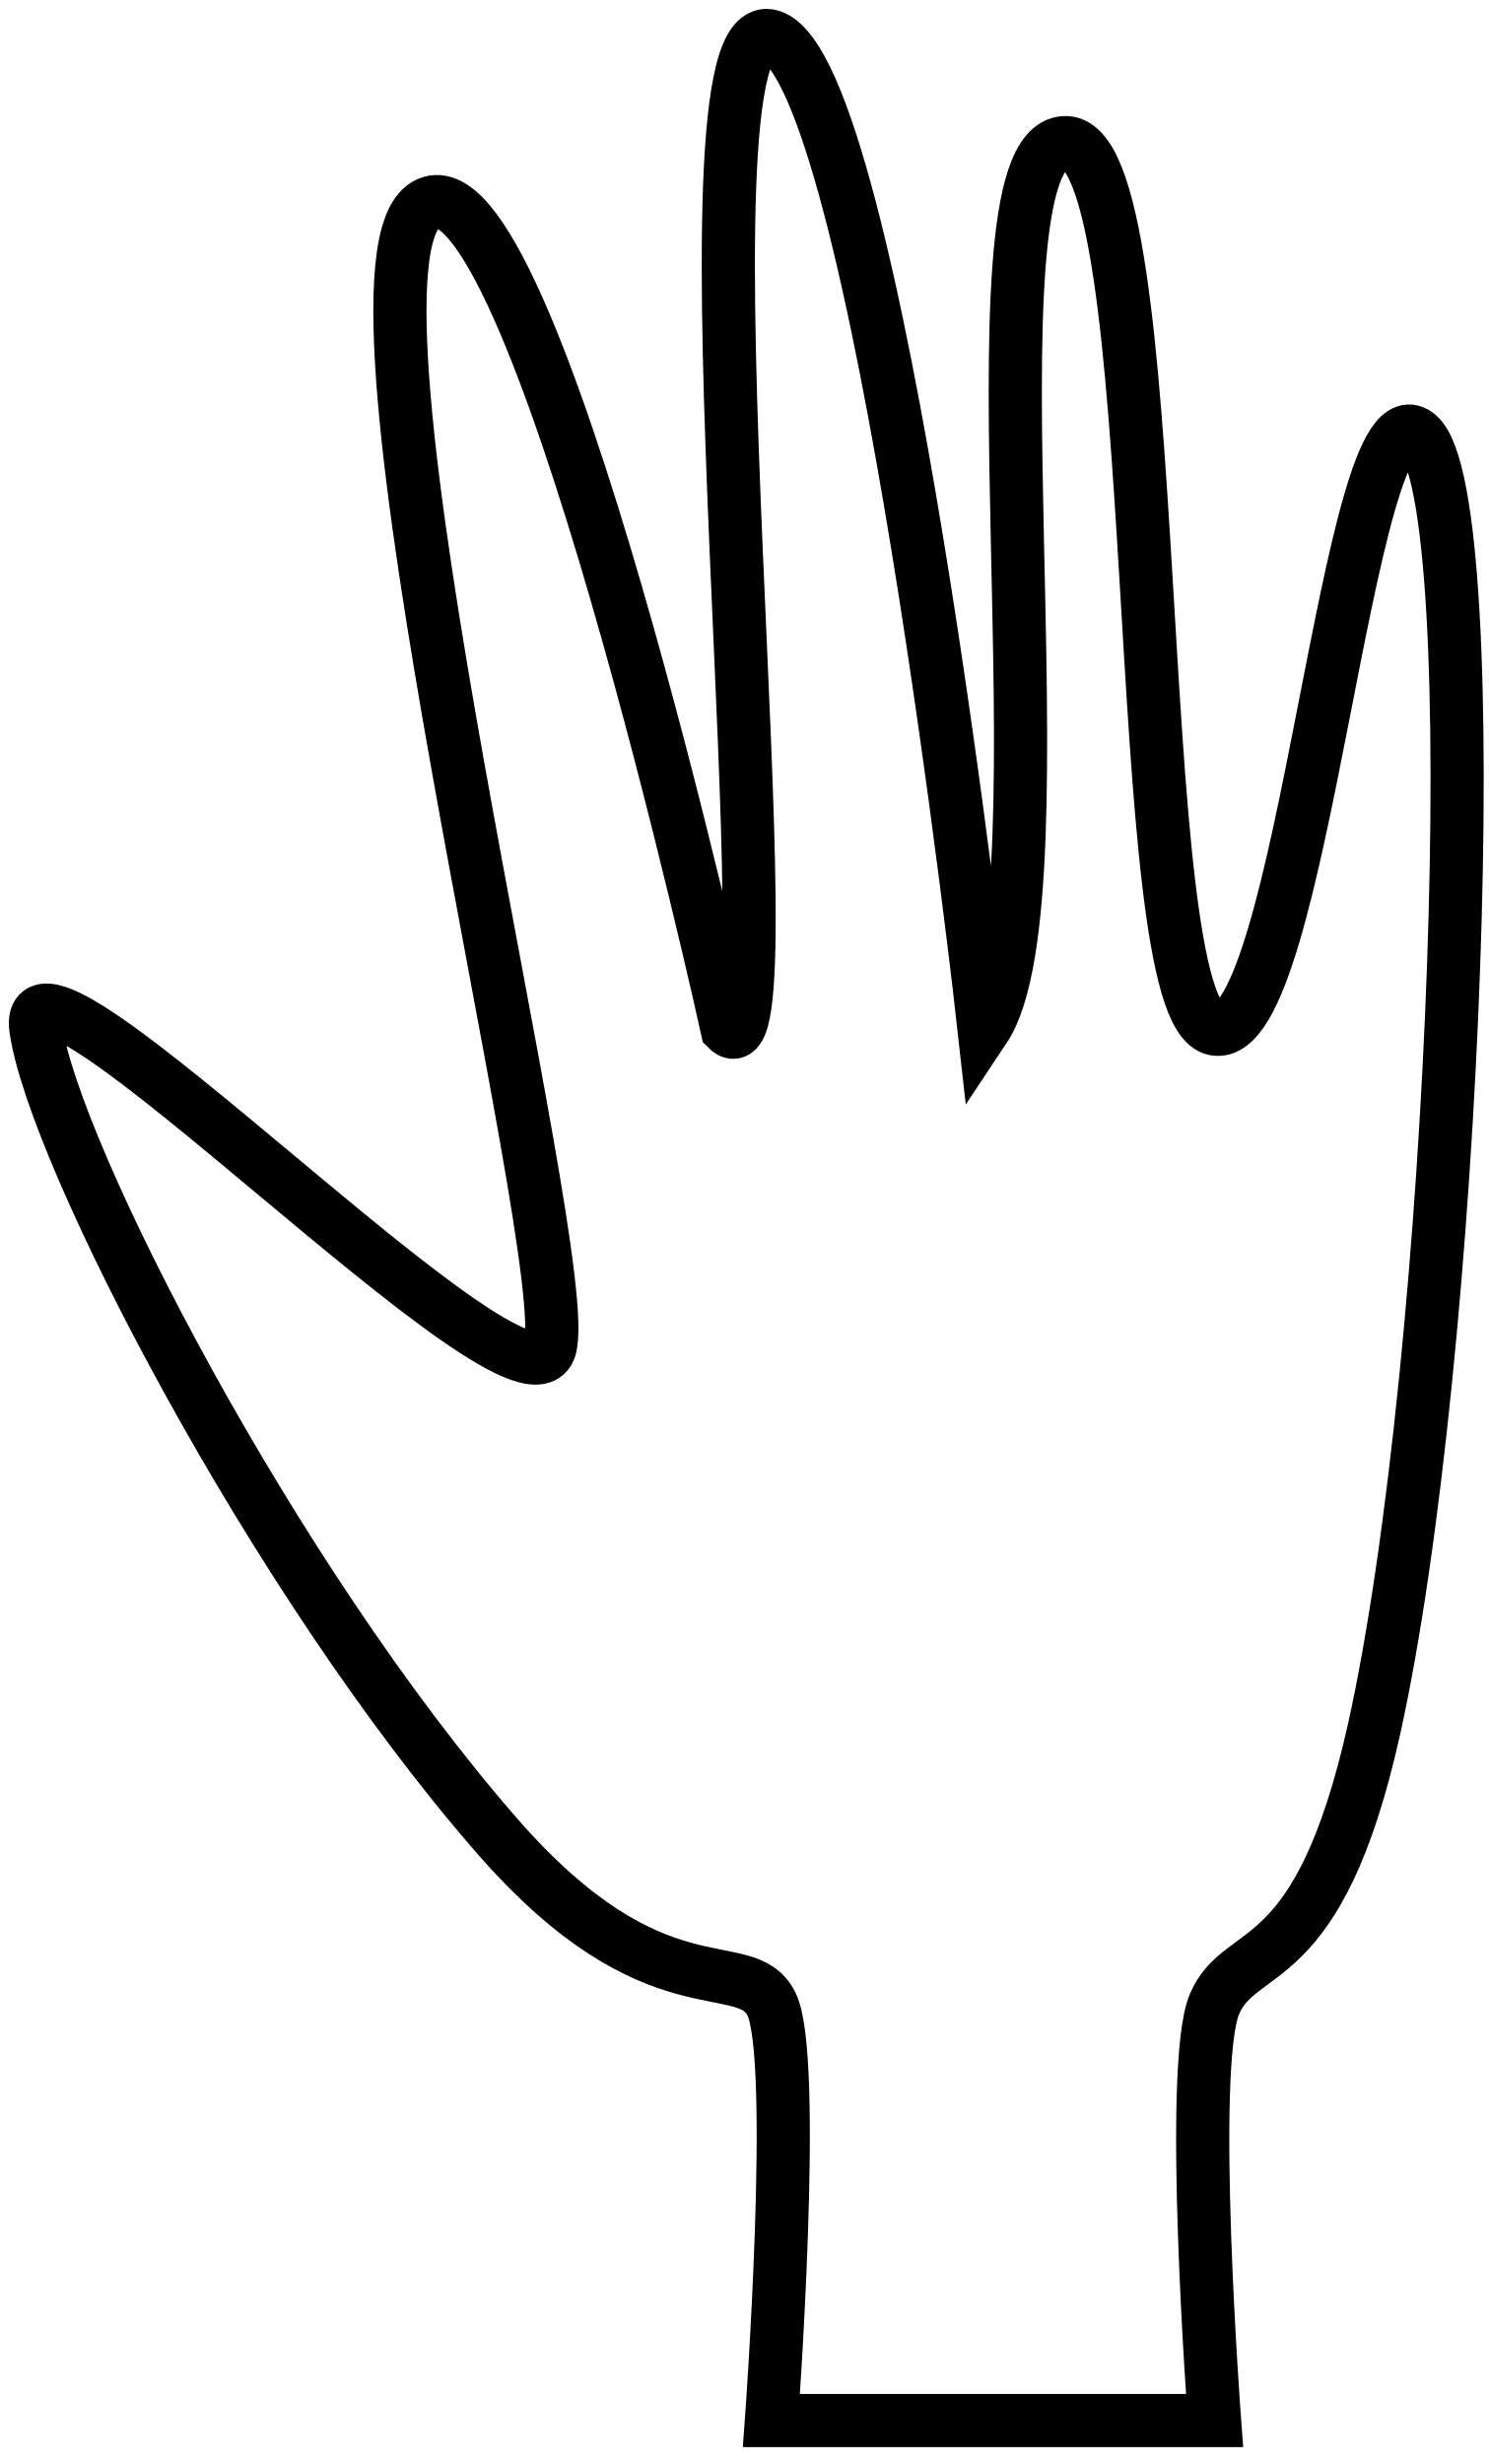
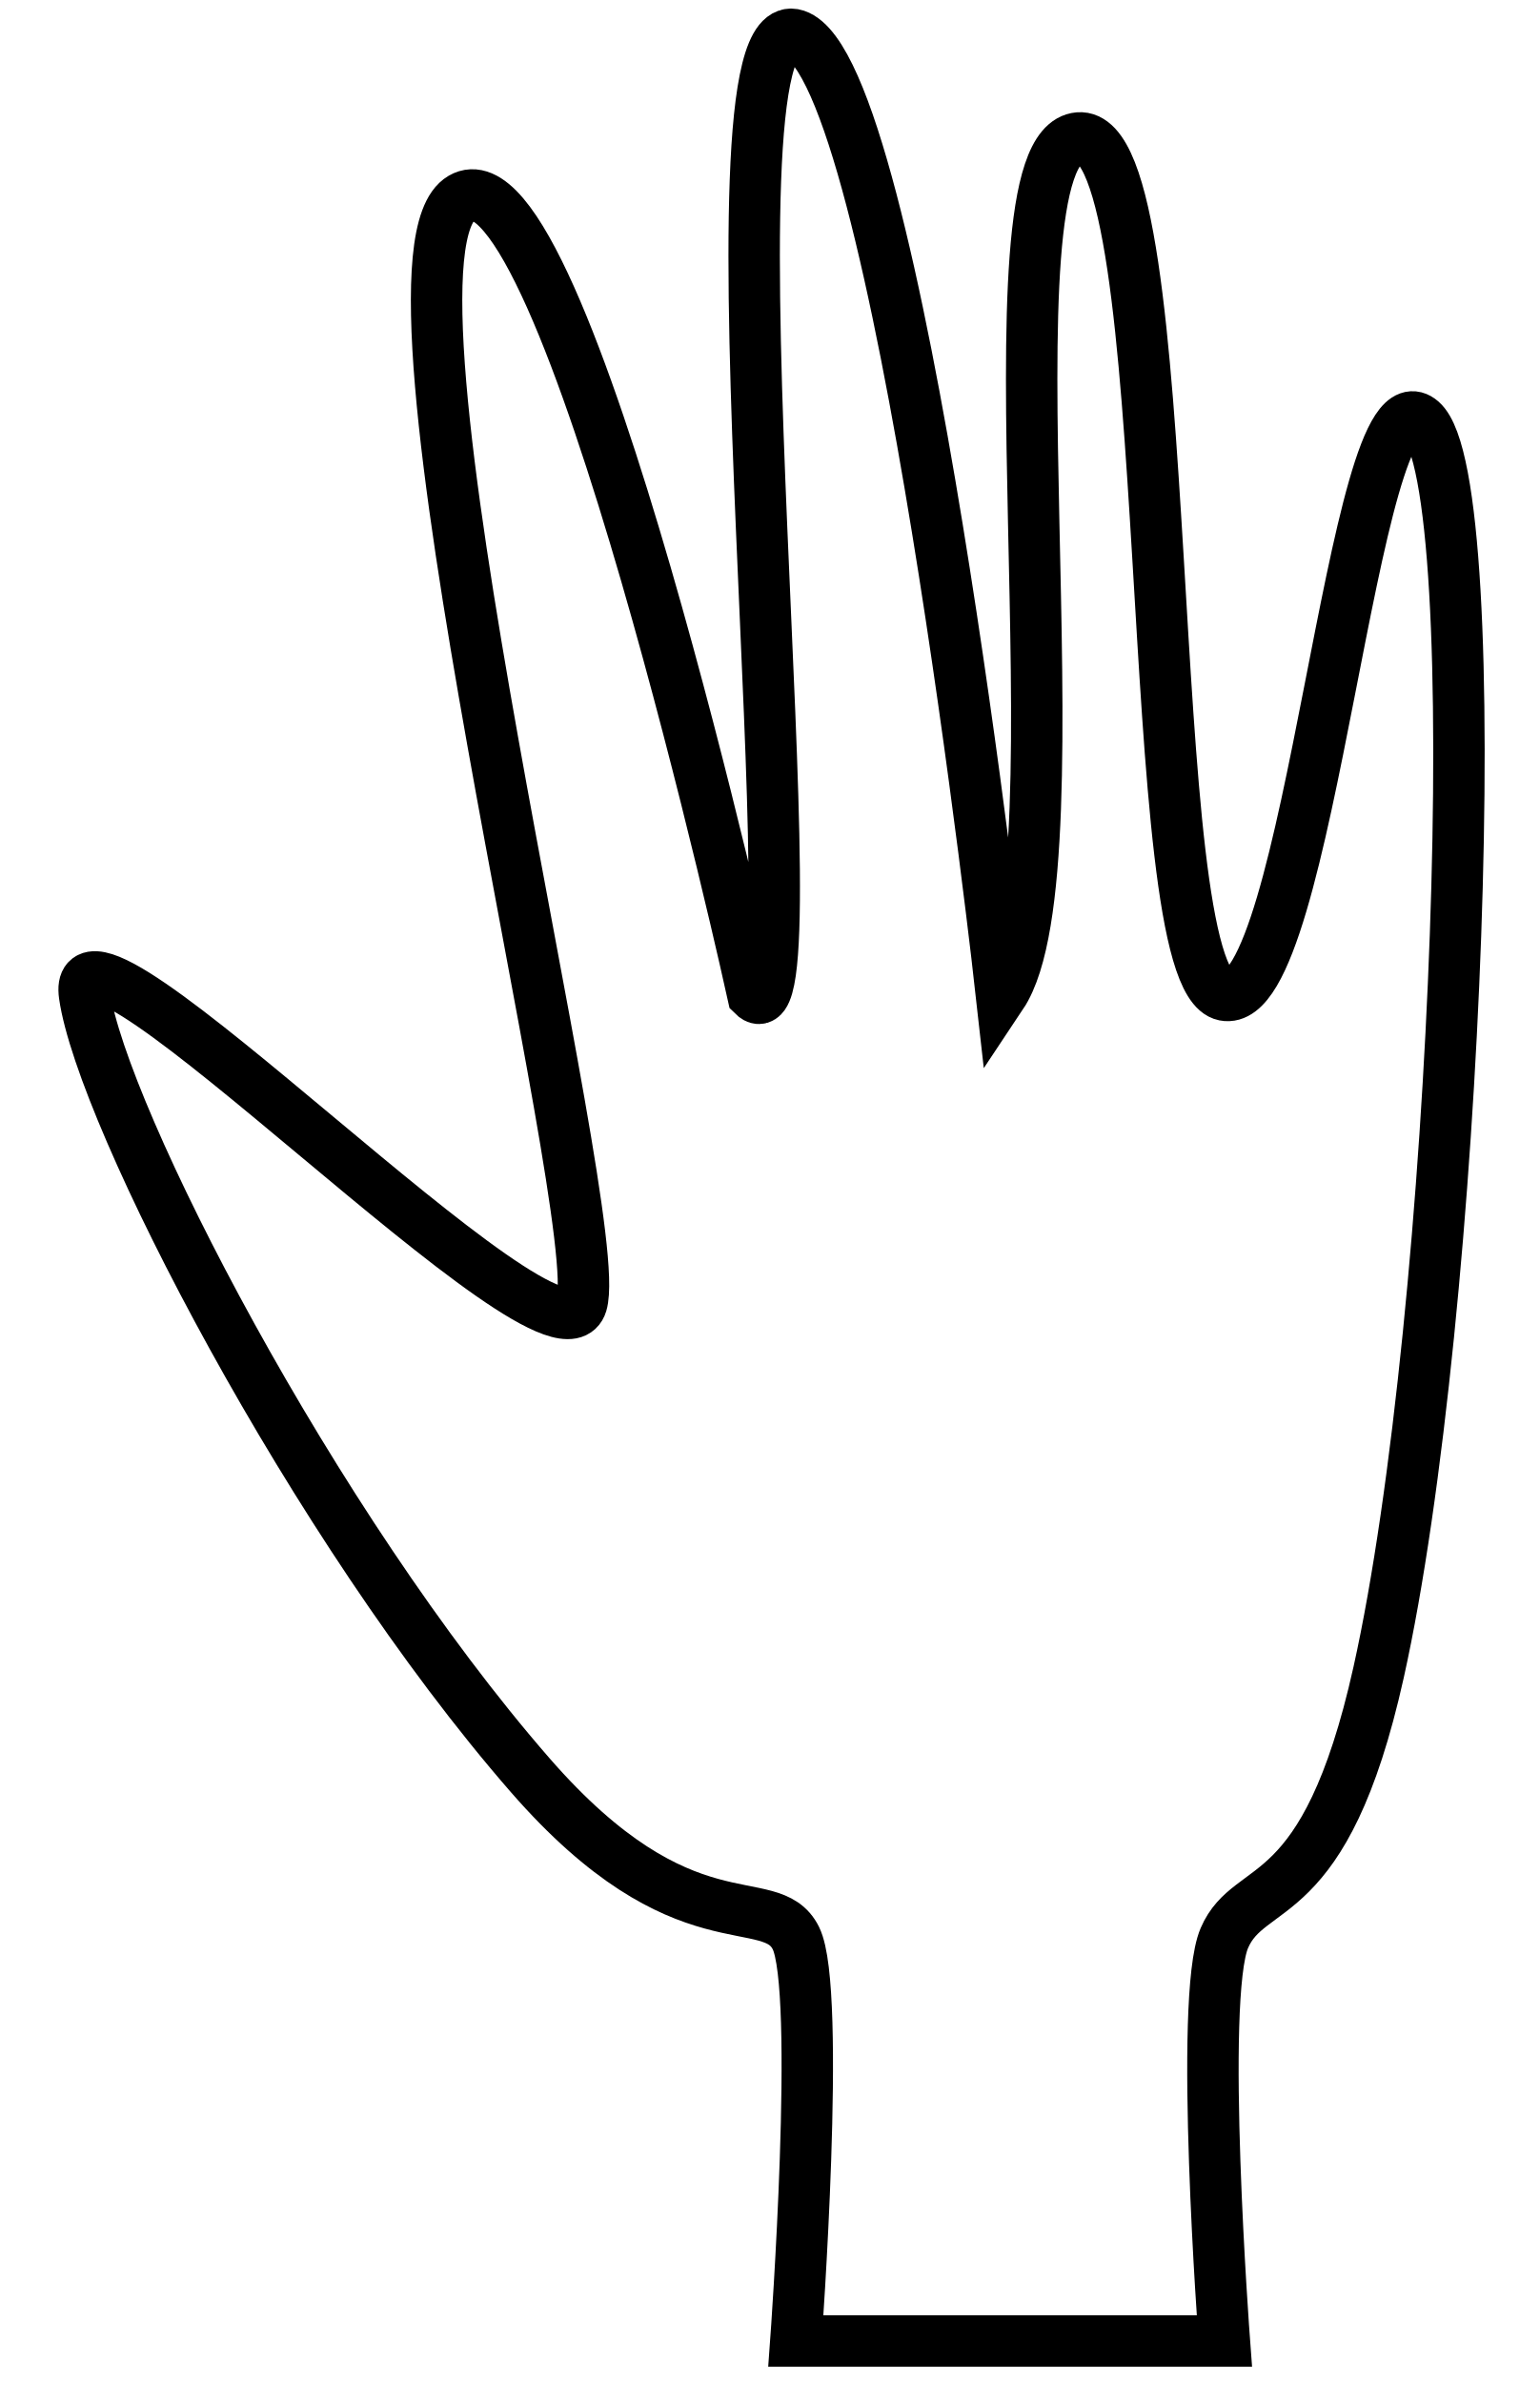
- <svg xmlns="http://www.w3.org/2000/svg" width="84" height="139" viewBox="0 0 84 139" fill="none">
+ <svg xmlns="http://www.w3.org/2000/svg" width="84" height="130" viewBox="0 0 84 139" fill="none">
  <path d="M24.026 11.547C18.026 15.047 32.526 71.047 31.026 76.047C29.526 81.047 1.026 51.047 2.026 58.047C3.026 65.048 15.323 88.971 28.026 103.547C37.01 113.857 42.026 110.048 43.526 113.047C45.026 116.047 43.526 136.547 43.526 136.547H68.526C68.526 136.547 67.026 116.547 68.526 113.047C70.026 109.548 74.391 111.638 77.526 97.547C82.155 76.74 84.026 28.047 80.026 24.547C76.026 21.047 73.526 59.047 68.526 58.047C63.526 57.047 66.026 7.547 60.026 8.047C54.026 8.547 60.526 50.547 55.526 58.047C55.526 58.047 49.526 4.047 43.526 2.047C37.526 0.047 45.026 62.047 41.026 58.047C41.026 58.047 30.026 8.047 24.026 11.547Z" stroke="black" stroke-width="3" />
</svg>
